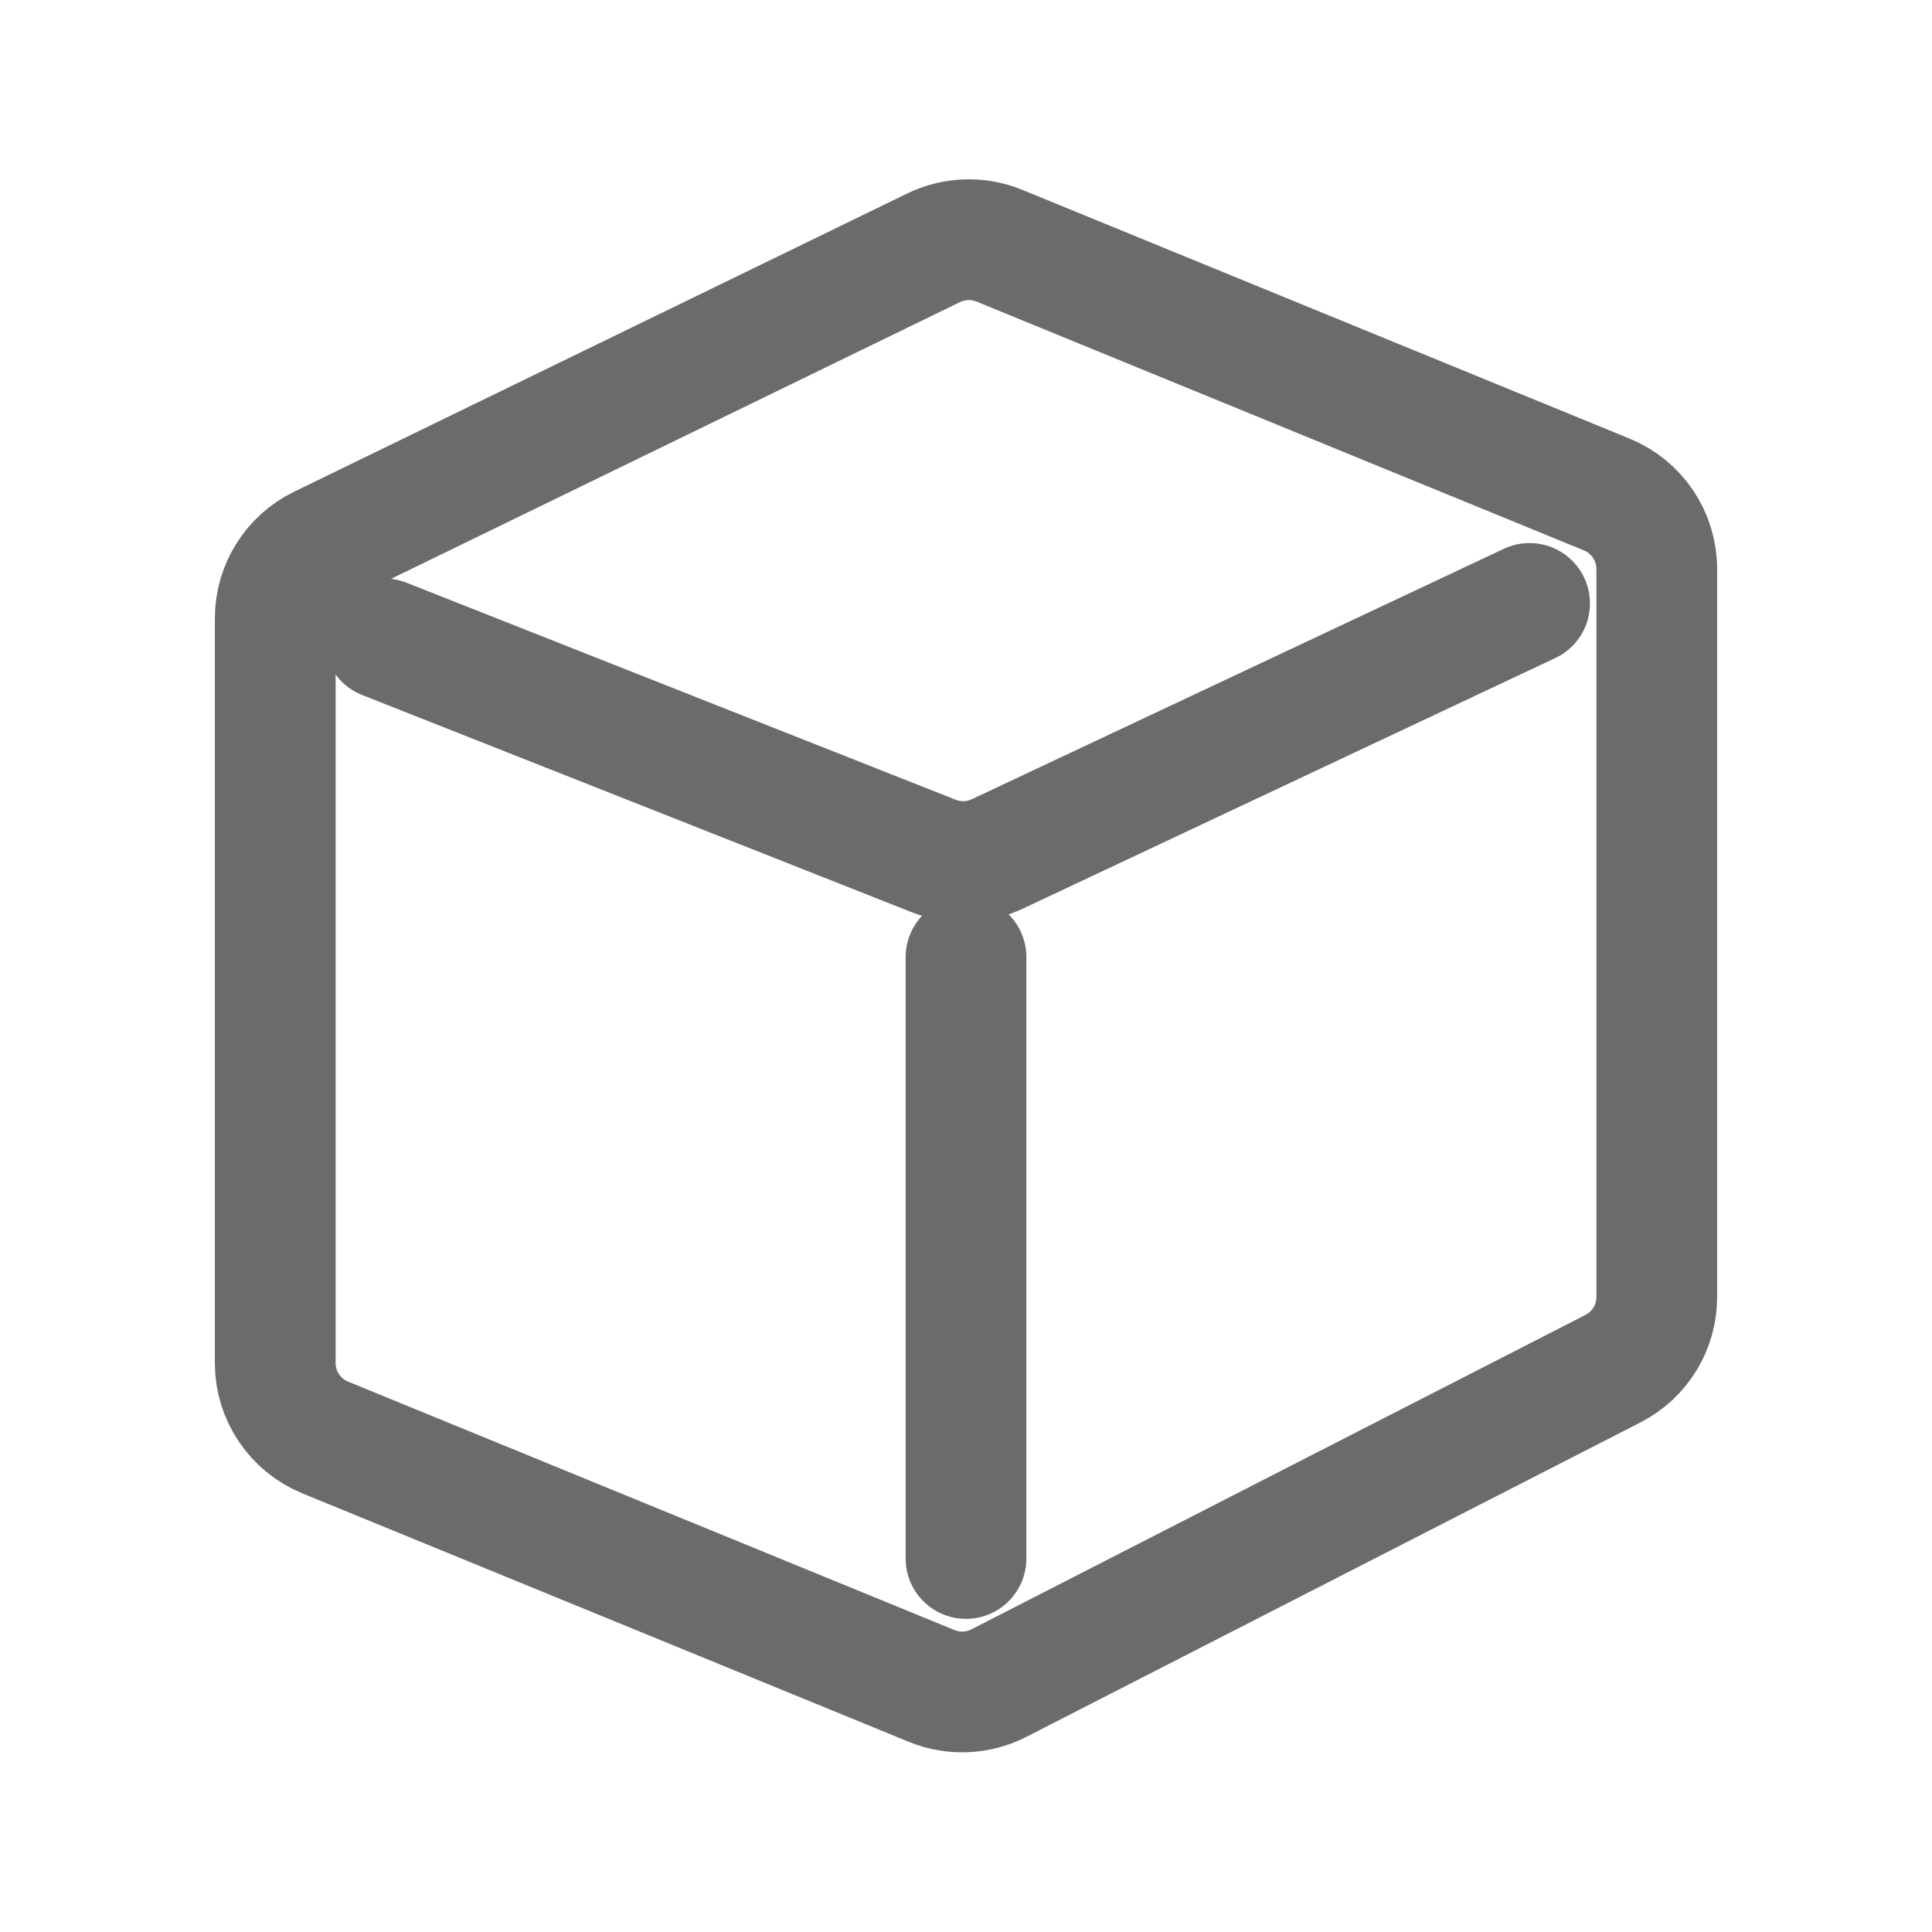
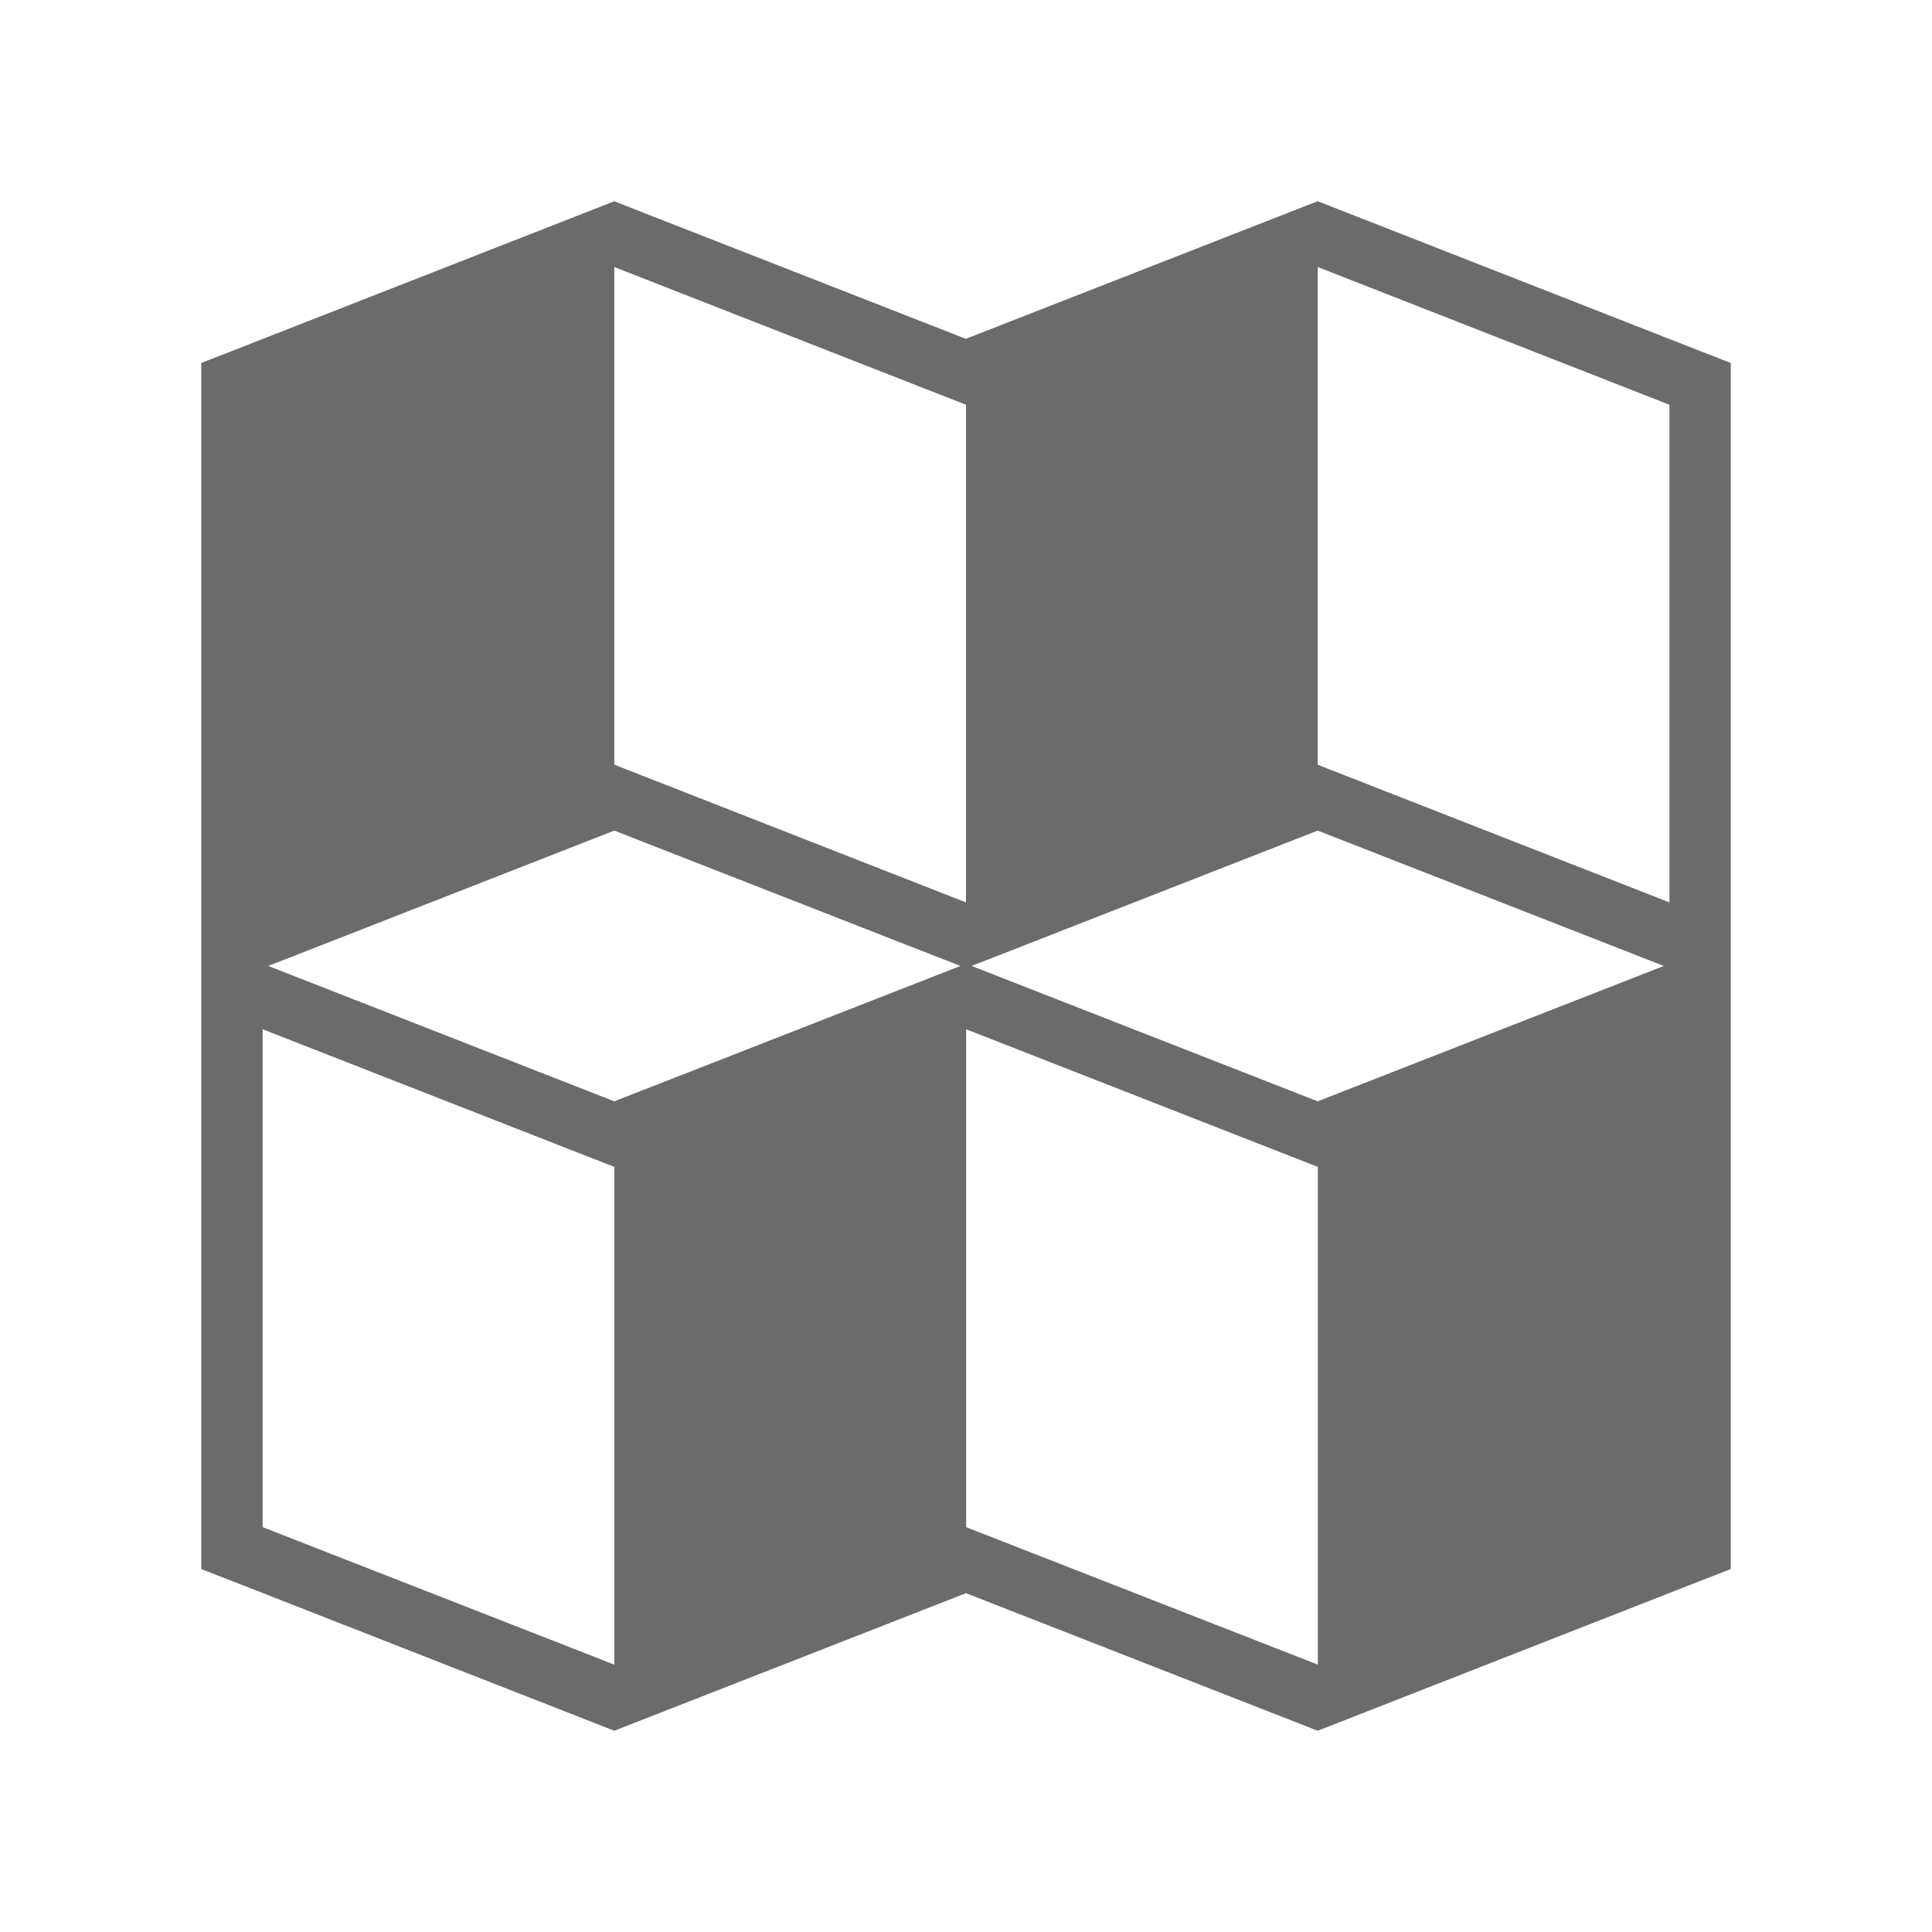
<svg xmlns="http://www.w3.org/2000/svg" width="24" height="24" viewBox="0 0 24 24" fill="none">
-   <path d="M4.774 7.936L11.598 10.633C11.854 10.734 12.142 10.725 12.391 10.607L19.001 7.496M12 11.89V19.36M4.04 17.857L11.575 20.944C11.845 21.054 12.149 21.041 12.409 20.908L20.037 17.002C20.371 16.831 20.581 16.488 20.581 16.112V7.069C20.581 6.663 20.336 6.297 19.96 6.143L12.414 3.052C12.151 2.944 11.854 2.954 11.598 3.078L3.981 6.783C3.637 6.95 3.419 7.3 3.419 7.682V16.932C3.419 17.337 3.664 17.703 4.04 17.857Z" stroke="#6B6B6B" stroke-width="1.5" stroke-linecap="round" />
+   <path d="M21.016 4.32L16.648 2.609L16.369 2.5L16.089 2.609L11.998 4.209L7.908 2.609L7.631 2.5L7.353 2.609L2.984 4.32L2.5 4.509V19.491L2.984 19.68L7.353 21.391L7.631 21.5L7.909 21.391L12 19.791L16.09 21.391L16.369 21.5L16.648 21.391L21.016 19.68L21.5 19.491V4.509L21.016 4.32ZM16.369 3.317L20.738 5.028V11.21L16.369 9.5V3.317ZM12.278 11.918L16.369 10.318L20.46 11.918L20.669 11.999L20.46 12.081L16.369 13.681L12.278 12.081L12.069 11.999L12.278 11.918ZM7.631 3.317L12 5.028V11.21L7.631 9.499V3.317ZM3.541 11.918L7.631 10.318L11.722 11.918L11.931 11.999L11.722 12.081L7.631 13.681L3.541 12.081L3.332 11.999L3.541 11.918ZM3.263 18.971V12.786L7.632 14.496V20.679L3.263 18.971ZM12.002 18.971V12.786L16.371 14.496V20.679L12.002 18.971Z" fill="#6B6B6B" />
</svg>
